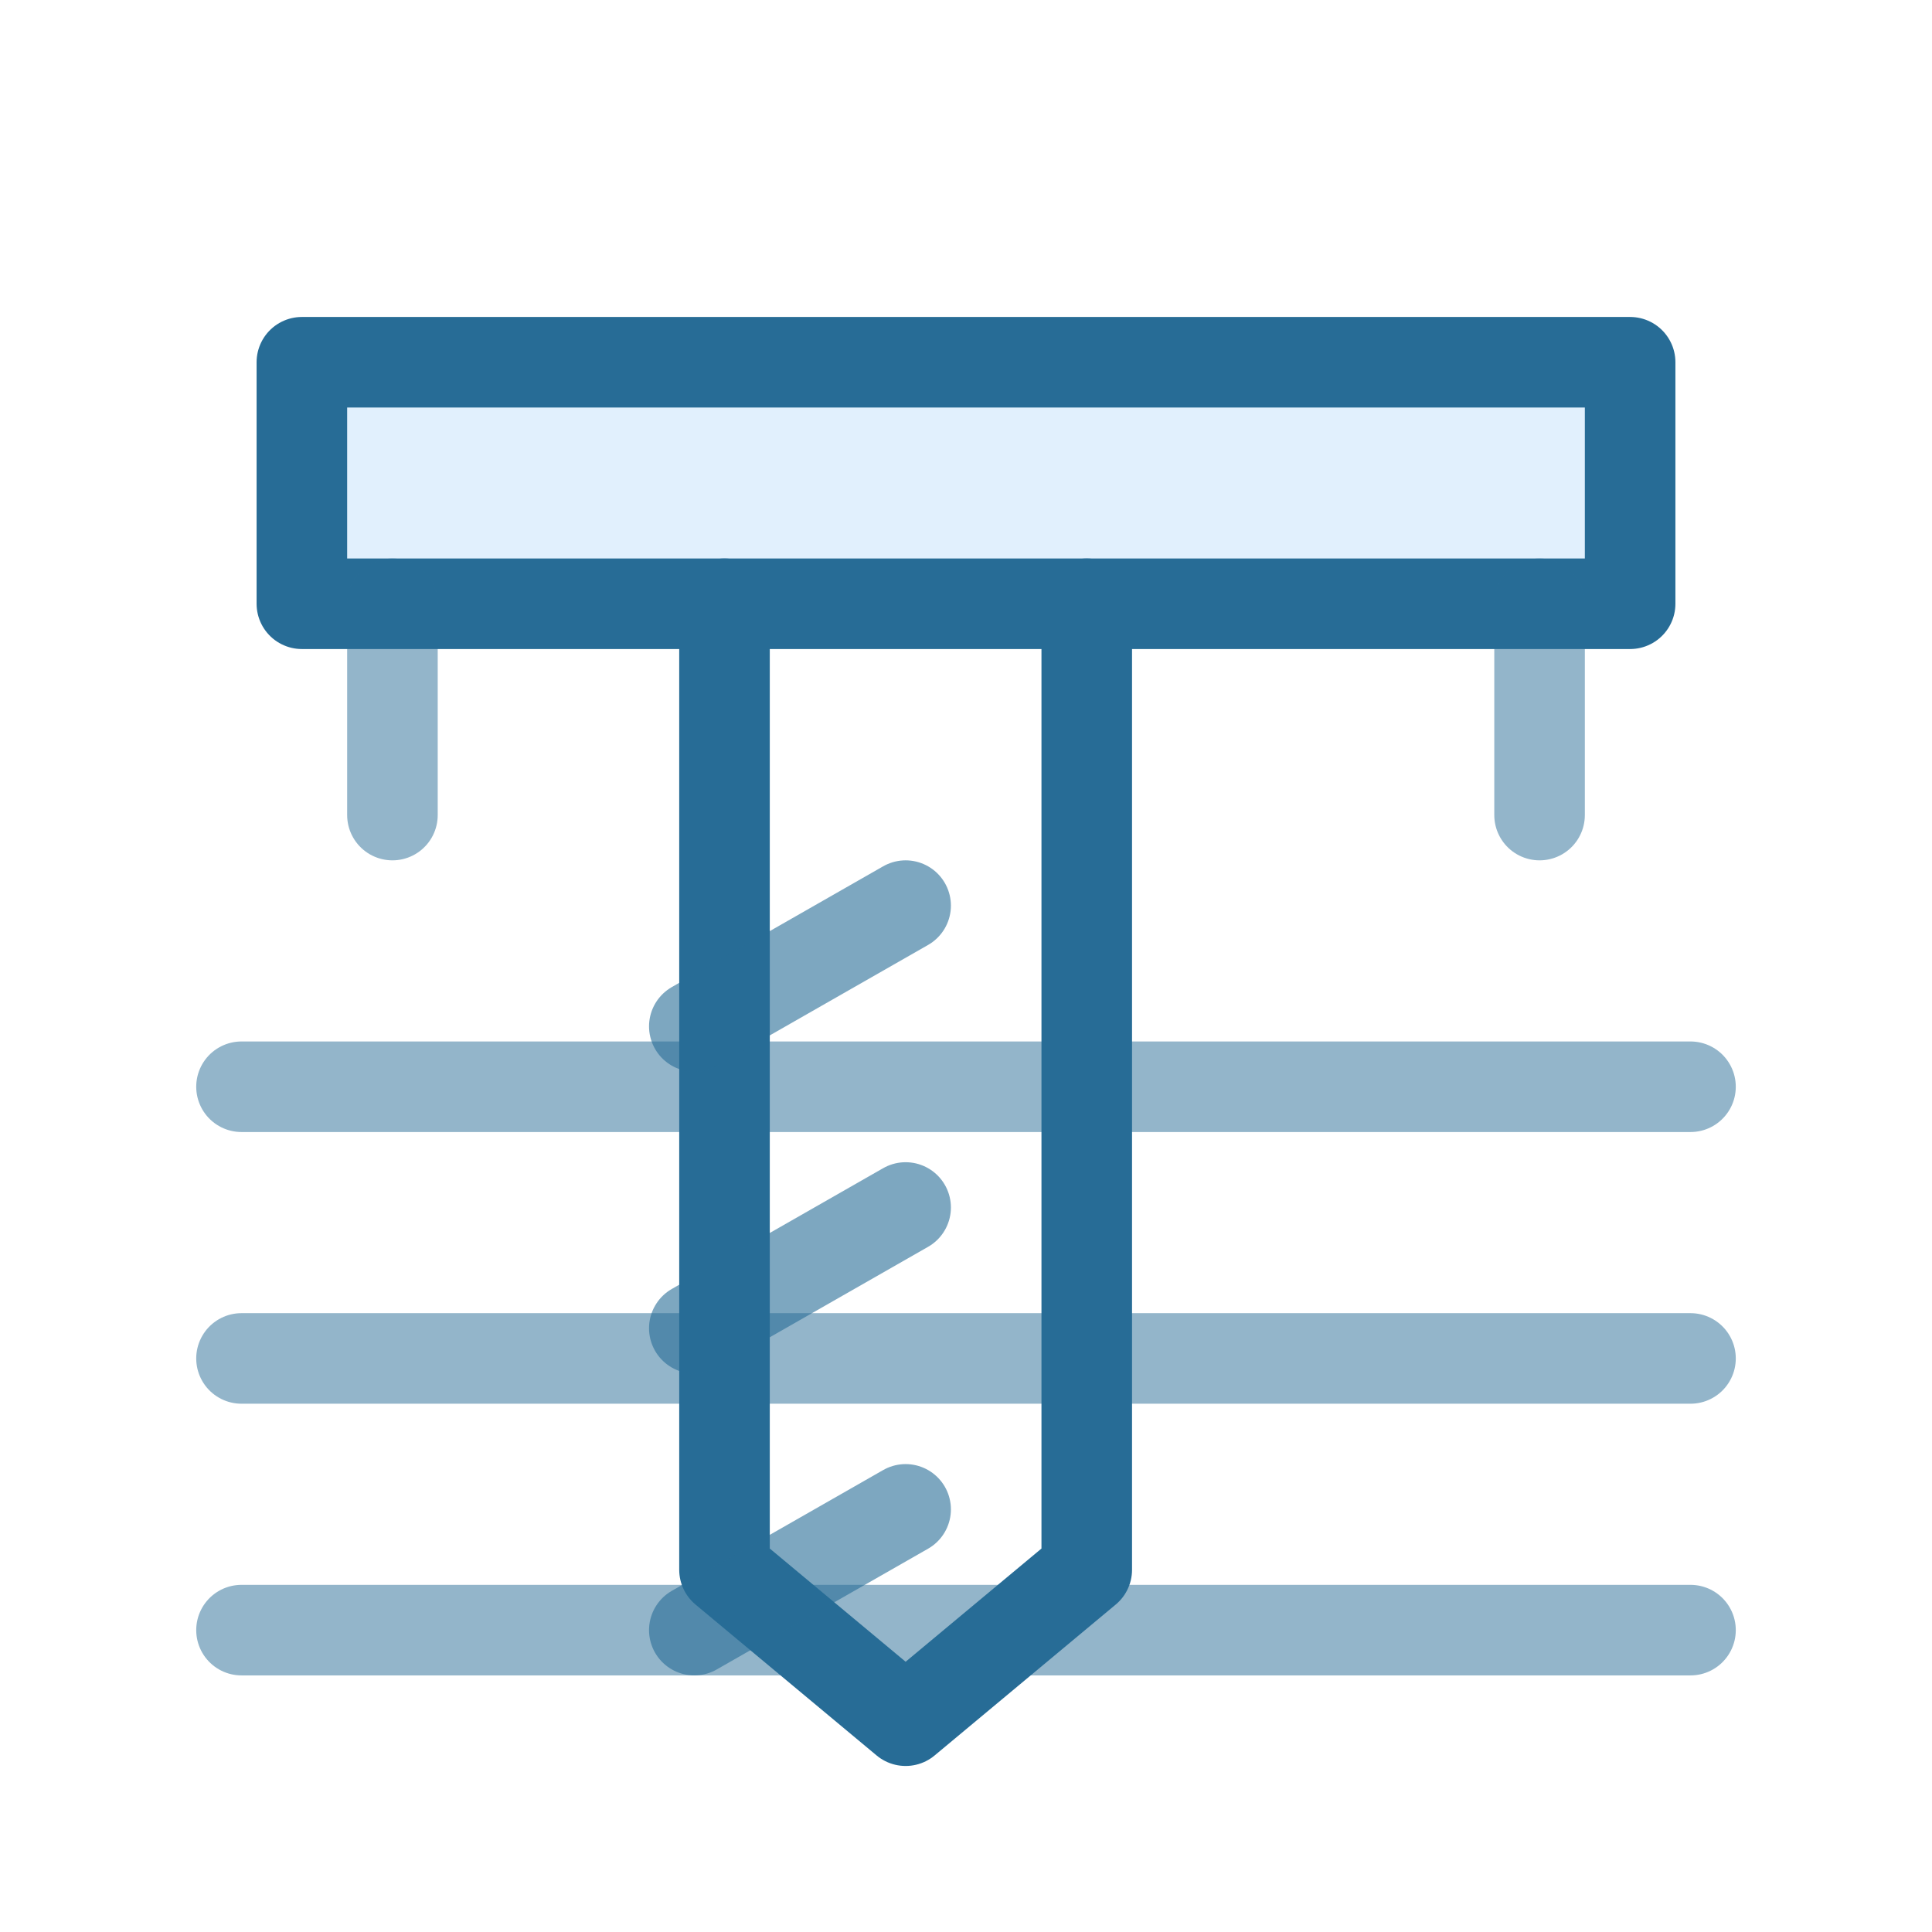
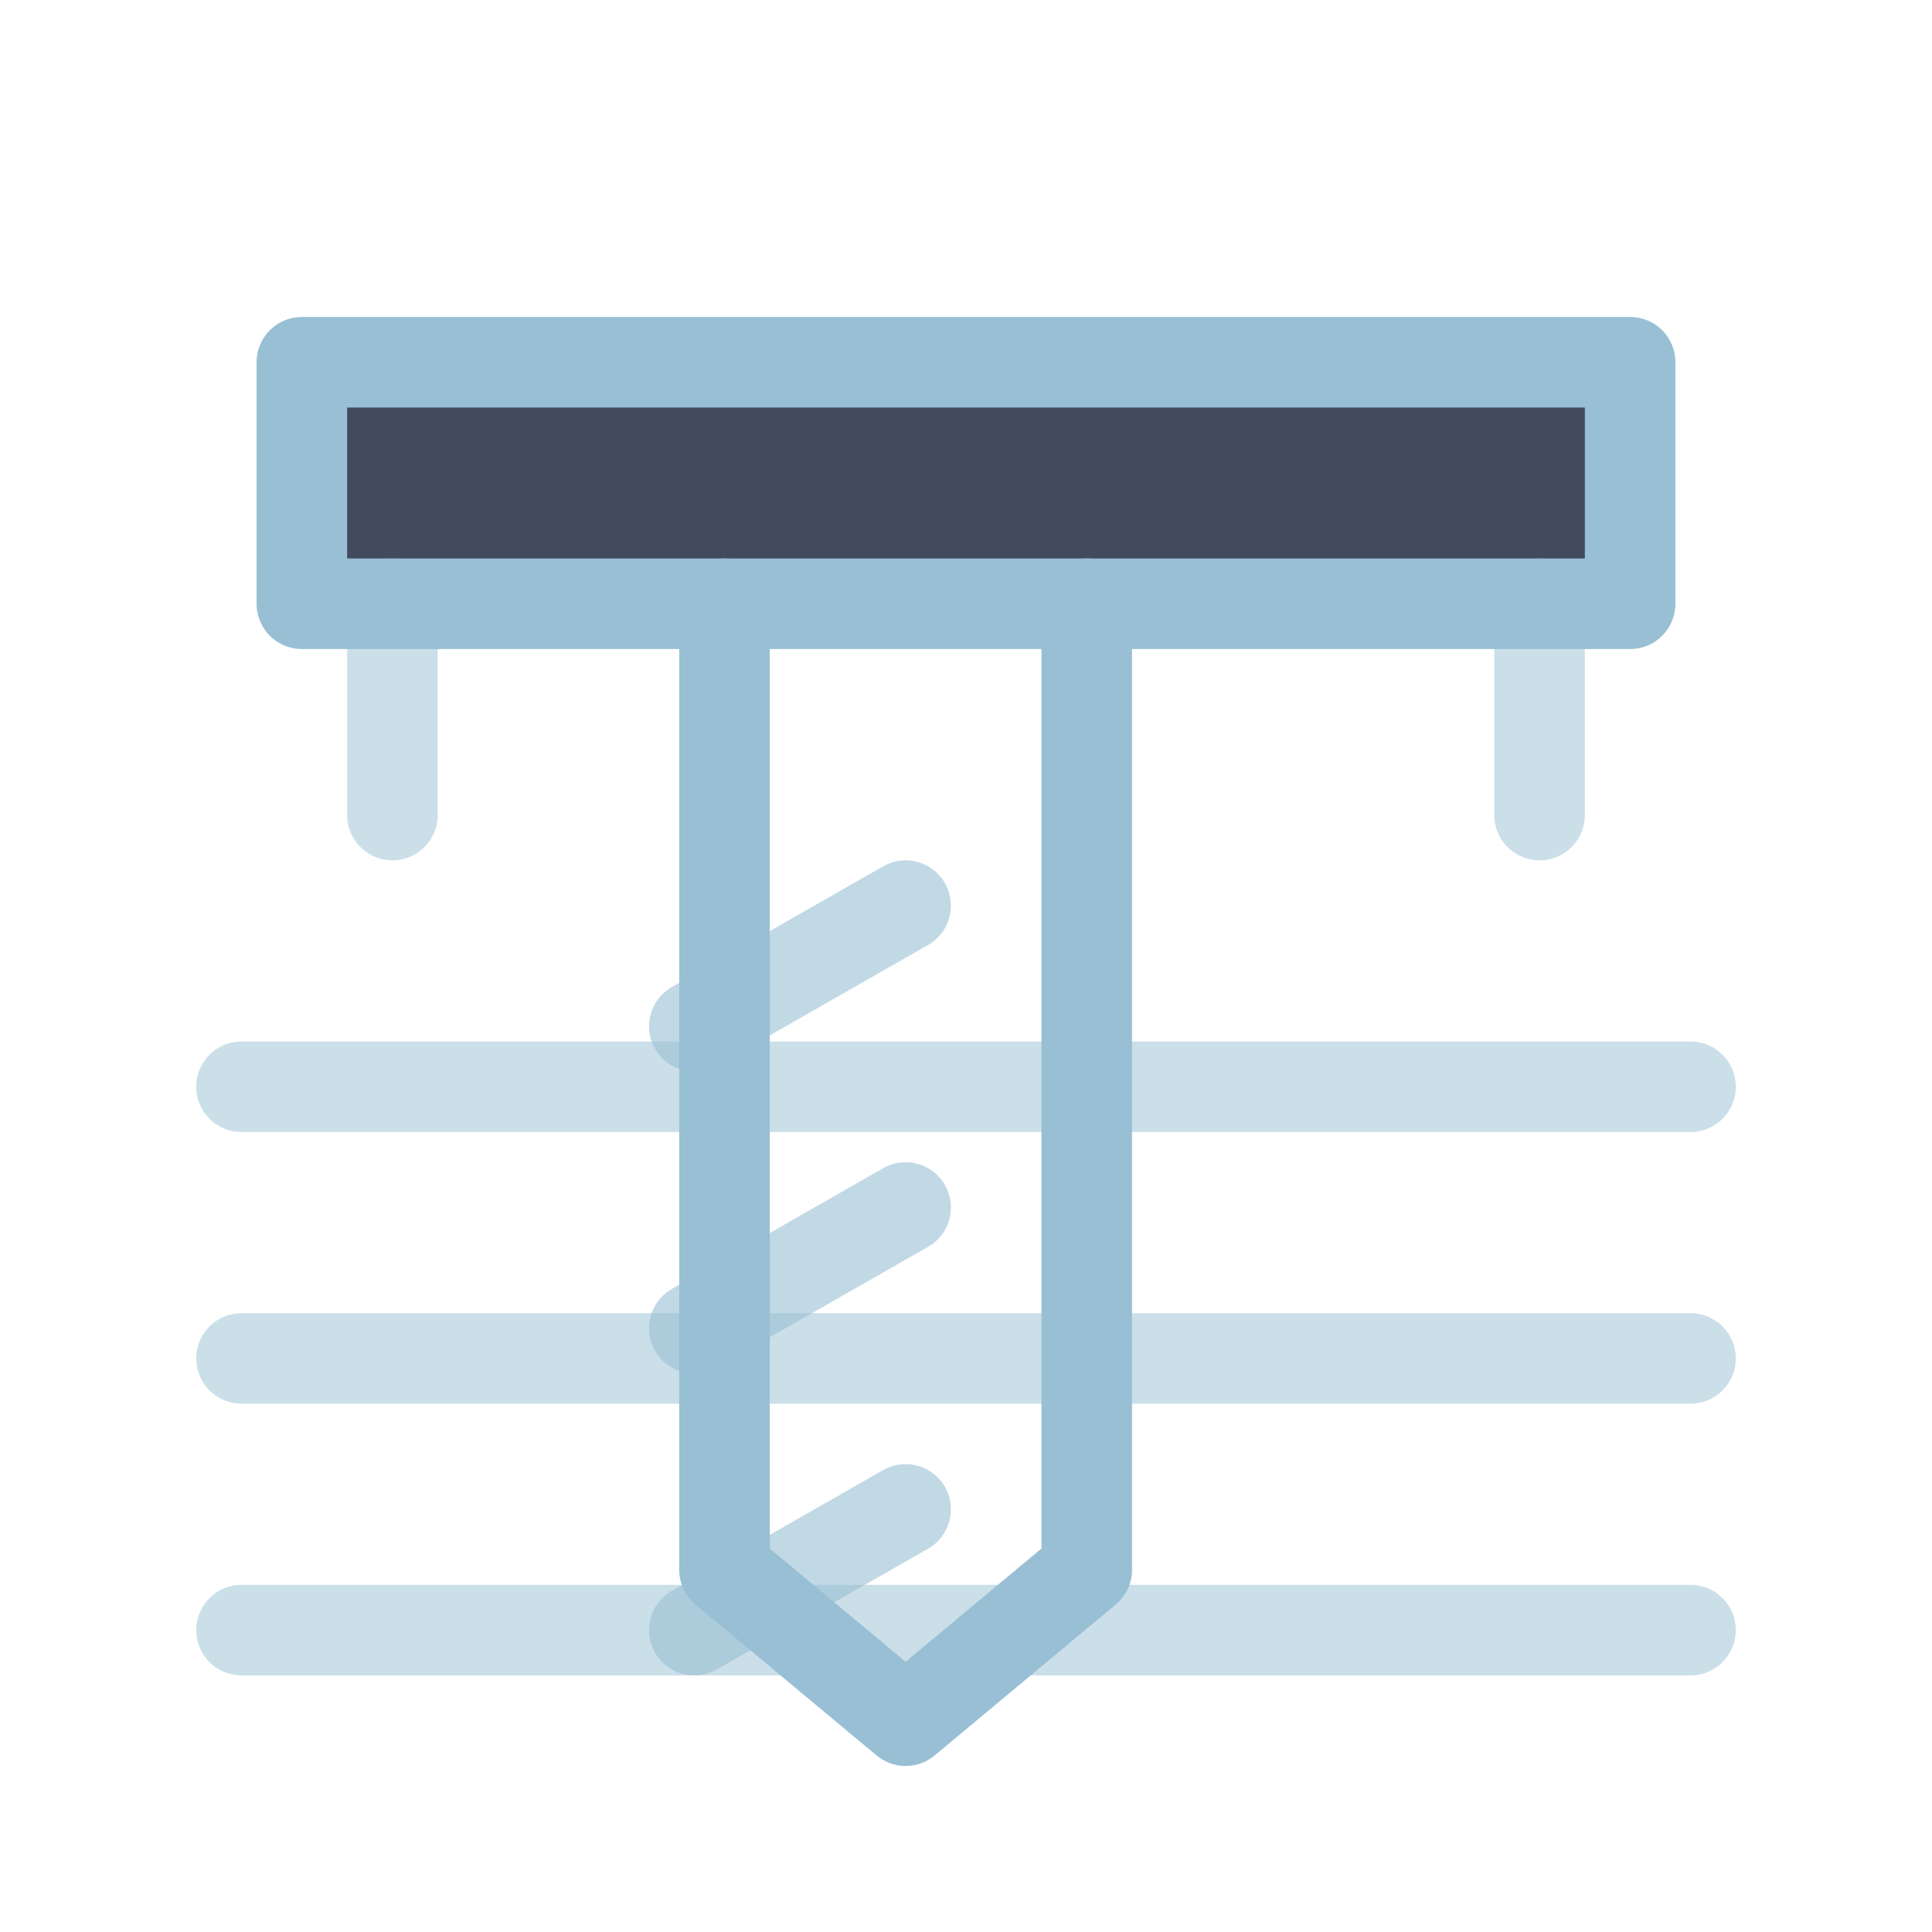
<svg xmlns="http://www.w3.org/2000/svg" viewBox="0 0 64 64" width="64" height="64">
-   <g fill="none" stroke="#276C96" stroke-width="3" stroke-linecap="round" stroke-linejoin="round">
-     <path d="M10 12h44v8H10z" fill="#e1f0fd" />
+   <g fill="none" stroke="#98BFD4" stroke-width="3" stroke-linecap="round" stroke-linejoin="round">
+     <path d="M10 12h44v8H10z" fill="#414B5D" />
    <path d="M13 20v7m38-7v7M8 36h48m-48 9h48m-48 9h48" opacity=".5" />
    <path d="M24 20v32l6 5 6-5V20" />
    <path d="m30 30-7 4m7 6-7 4m7 6-7 4" opacity=".6" />
  </g>
</svg>
